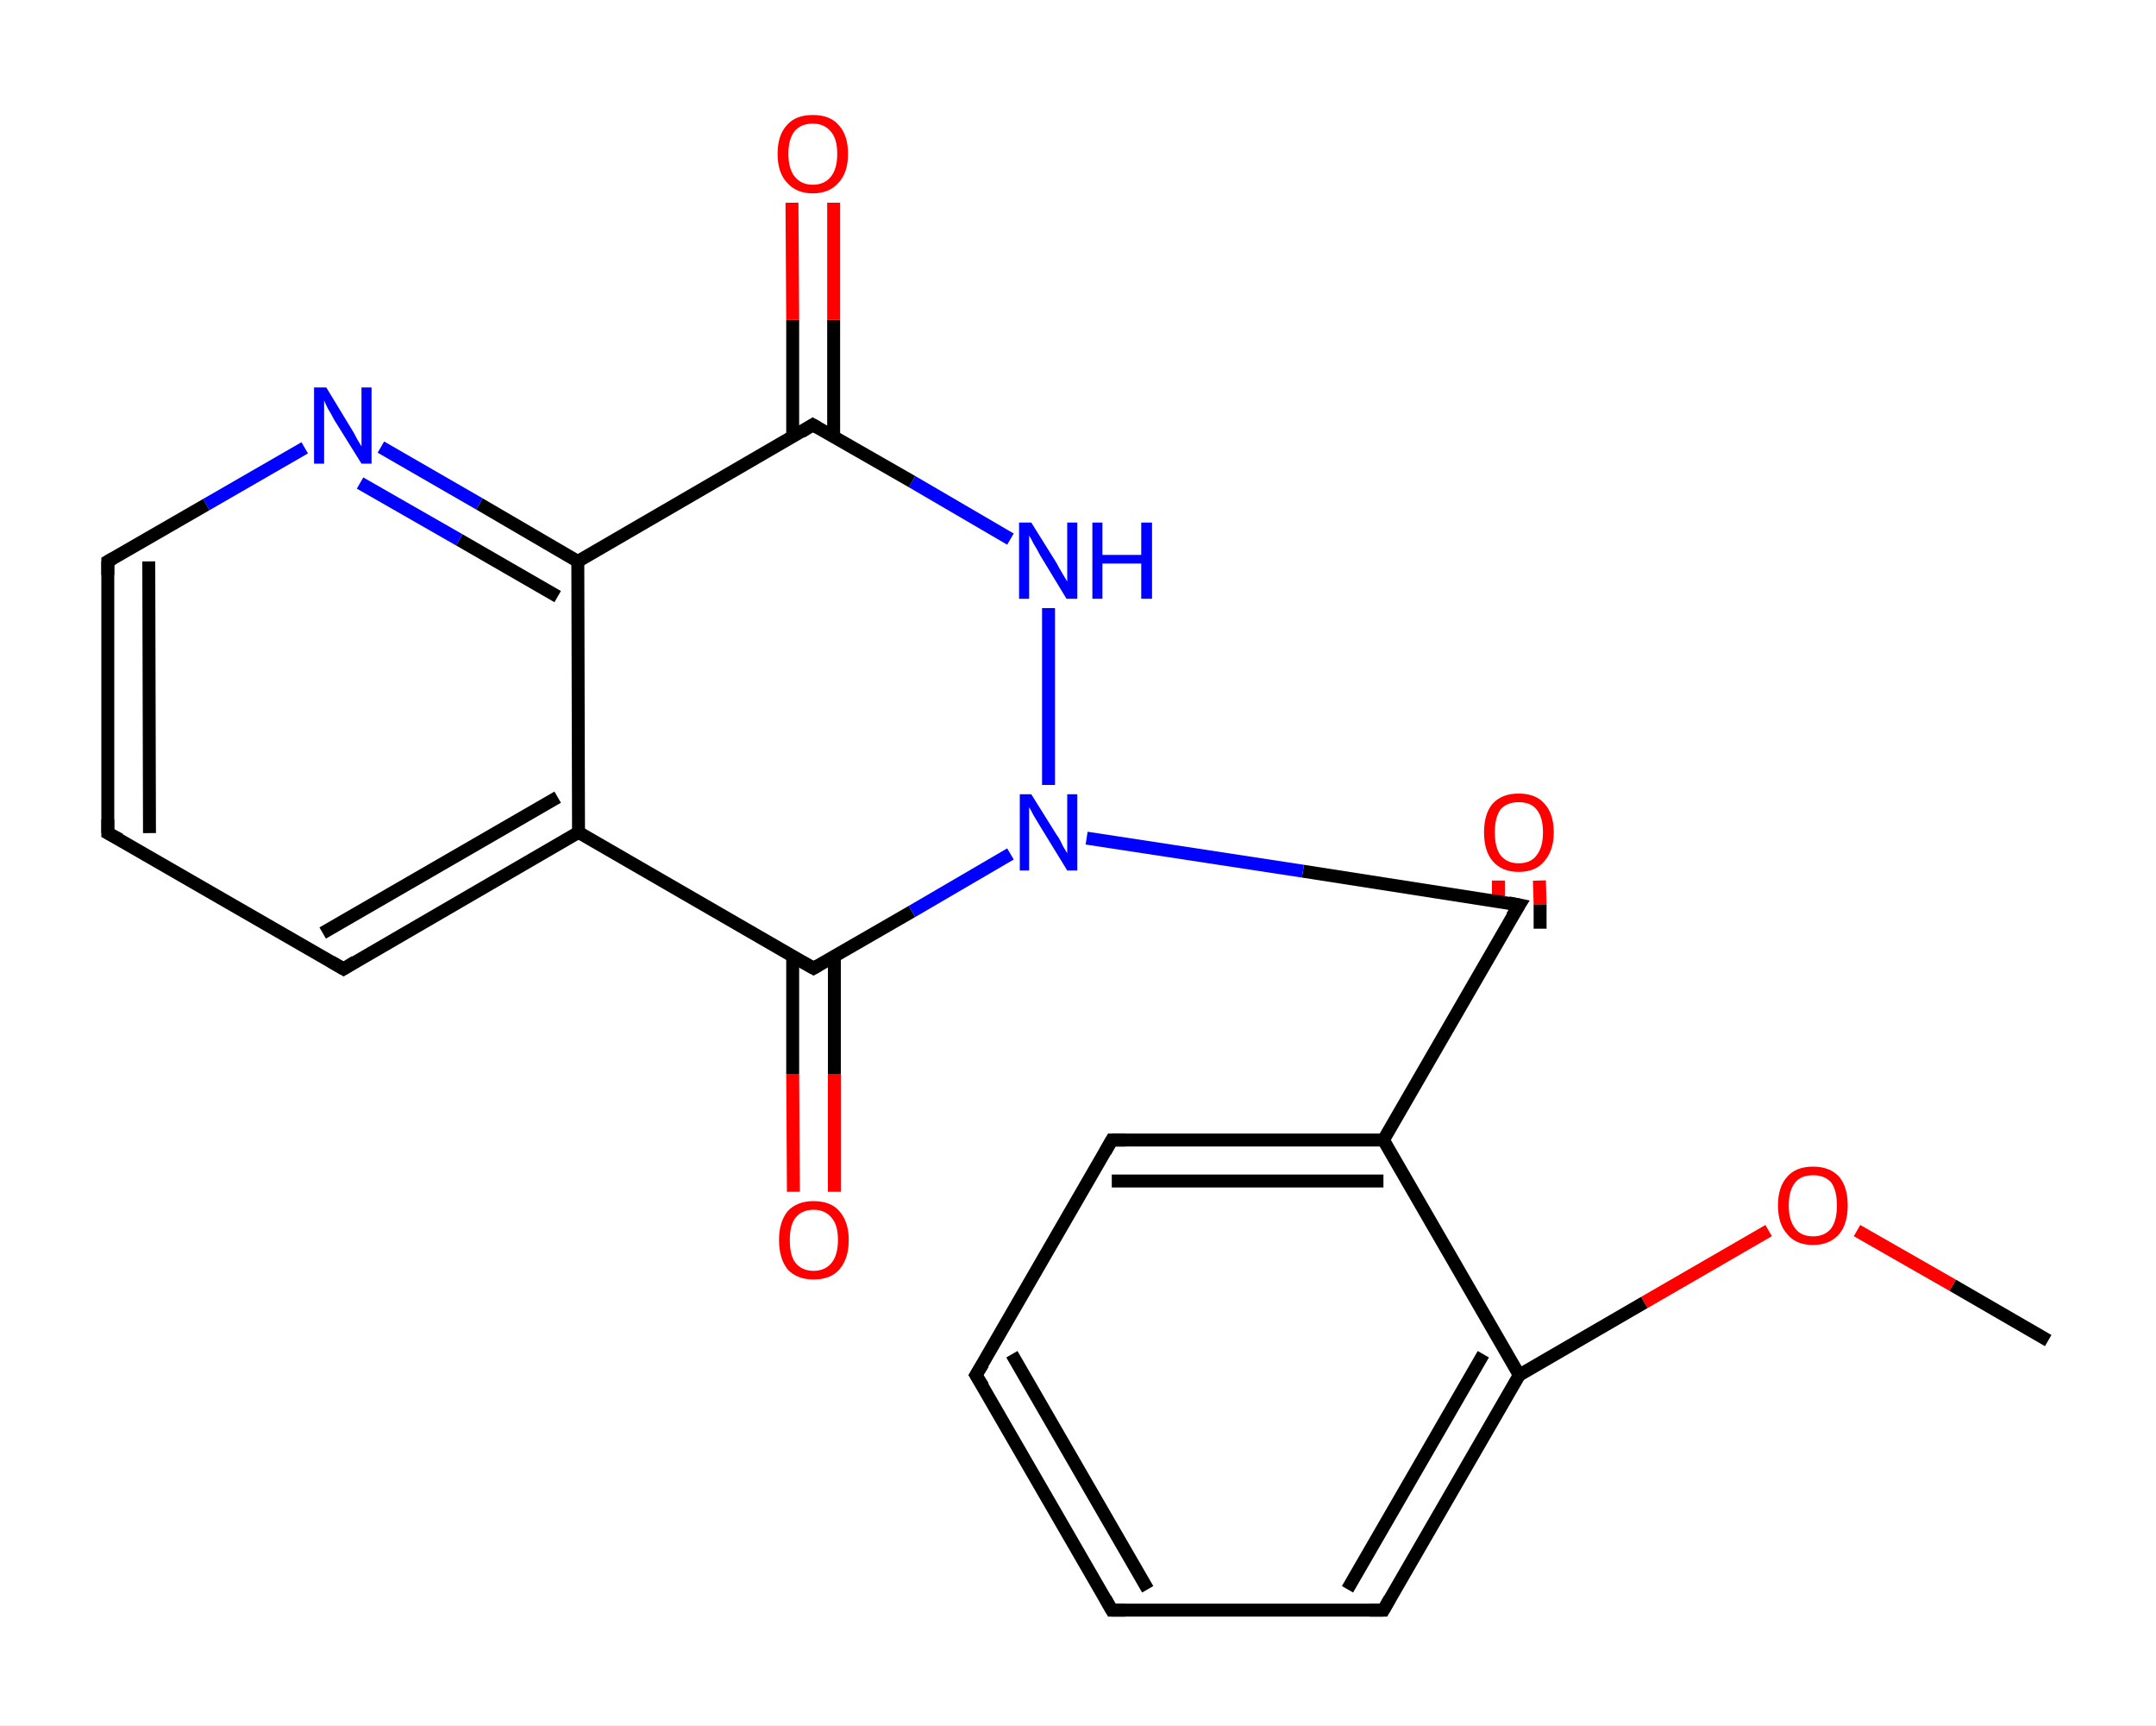
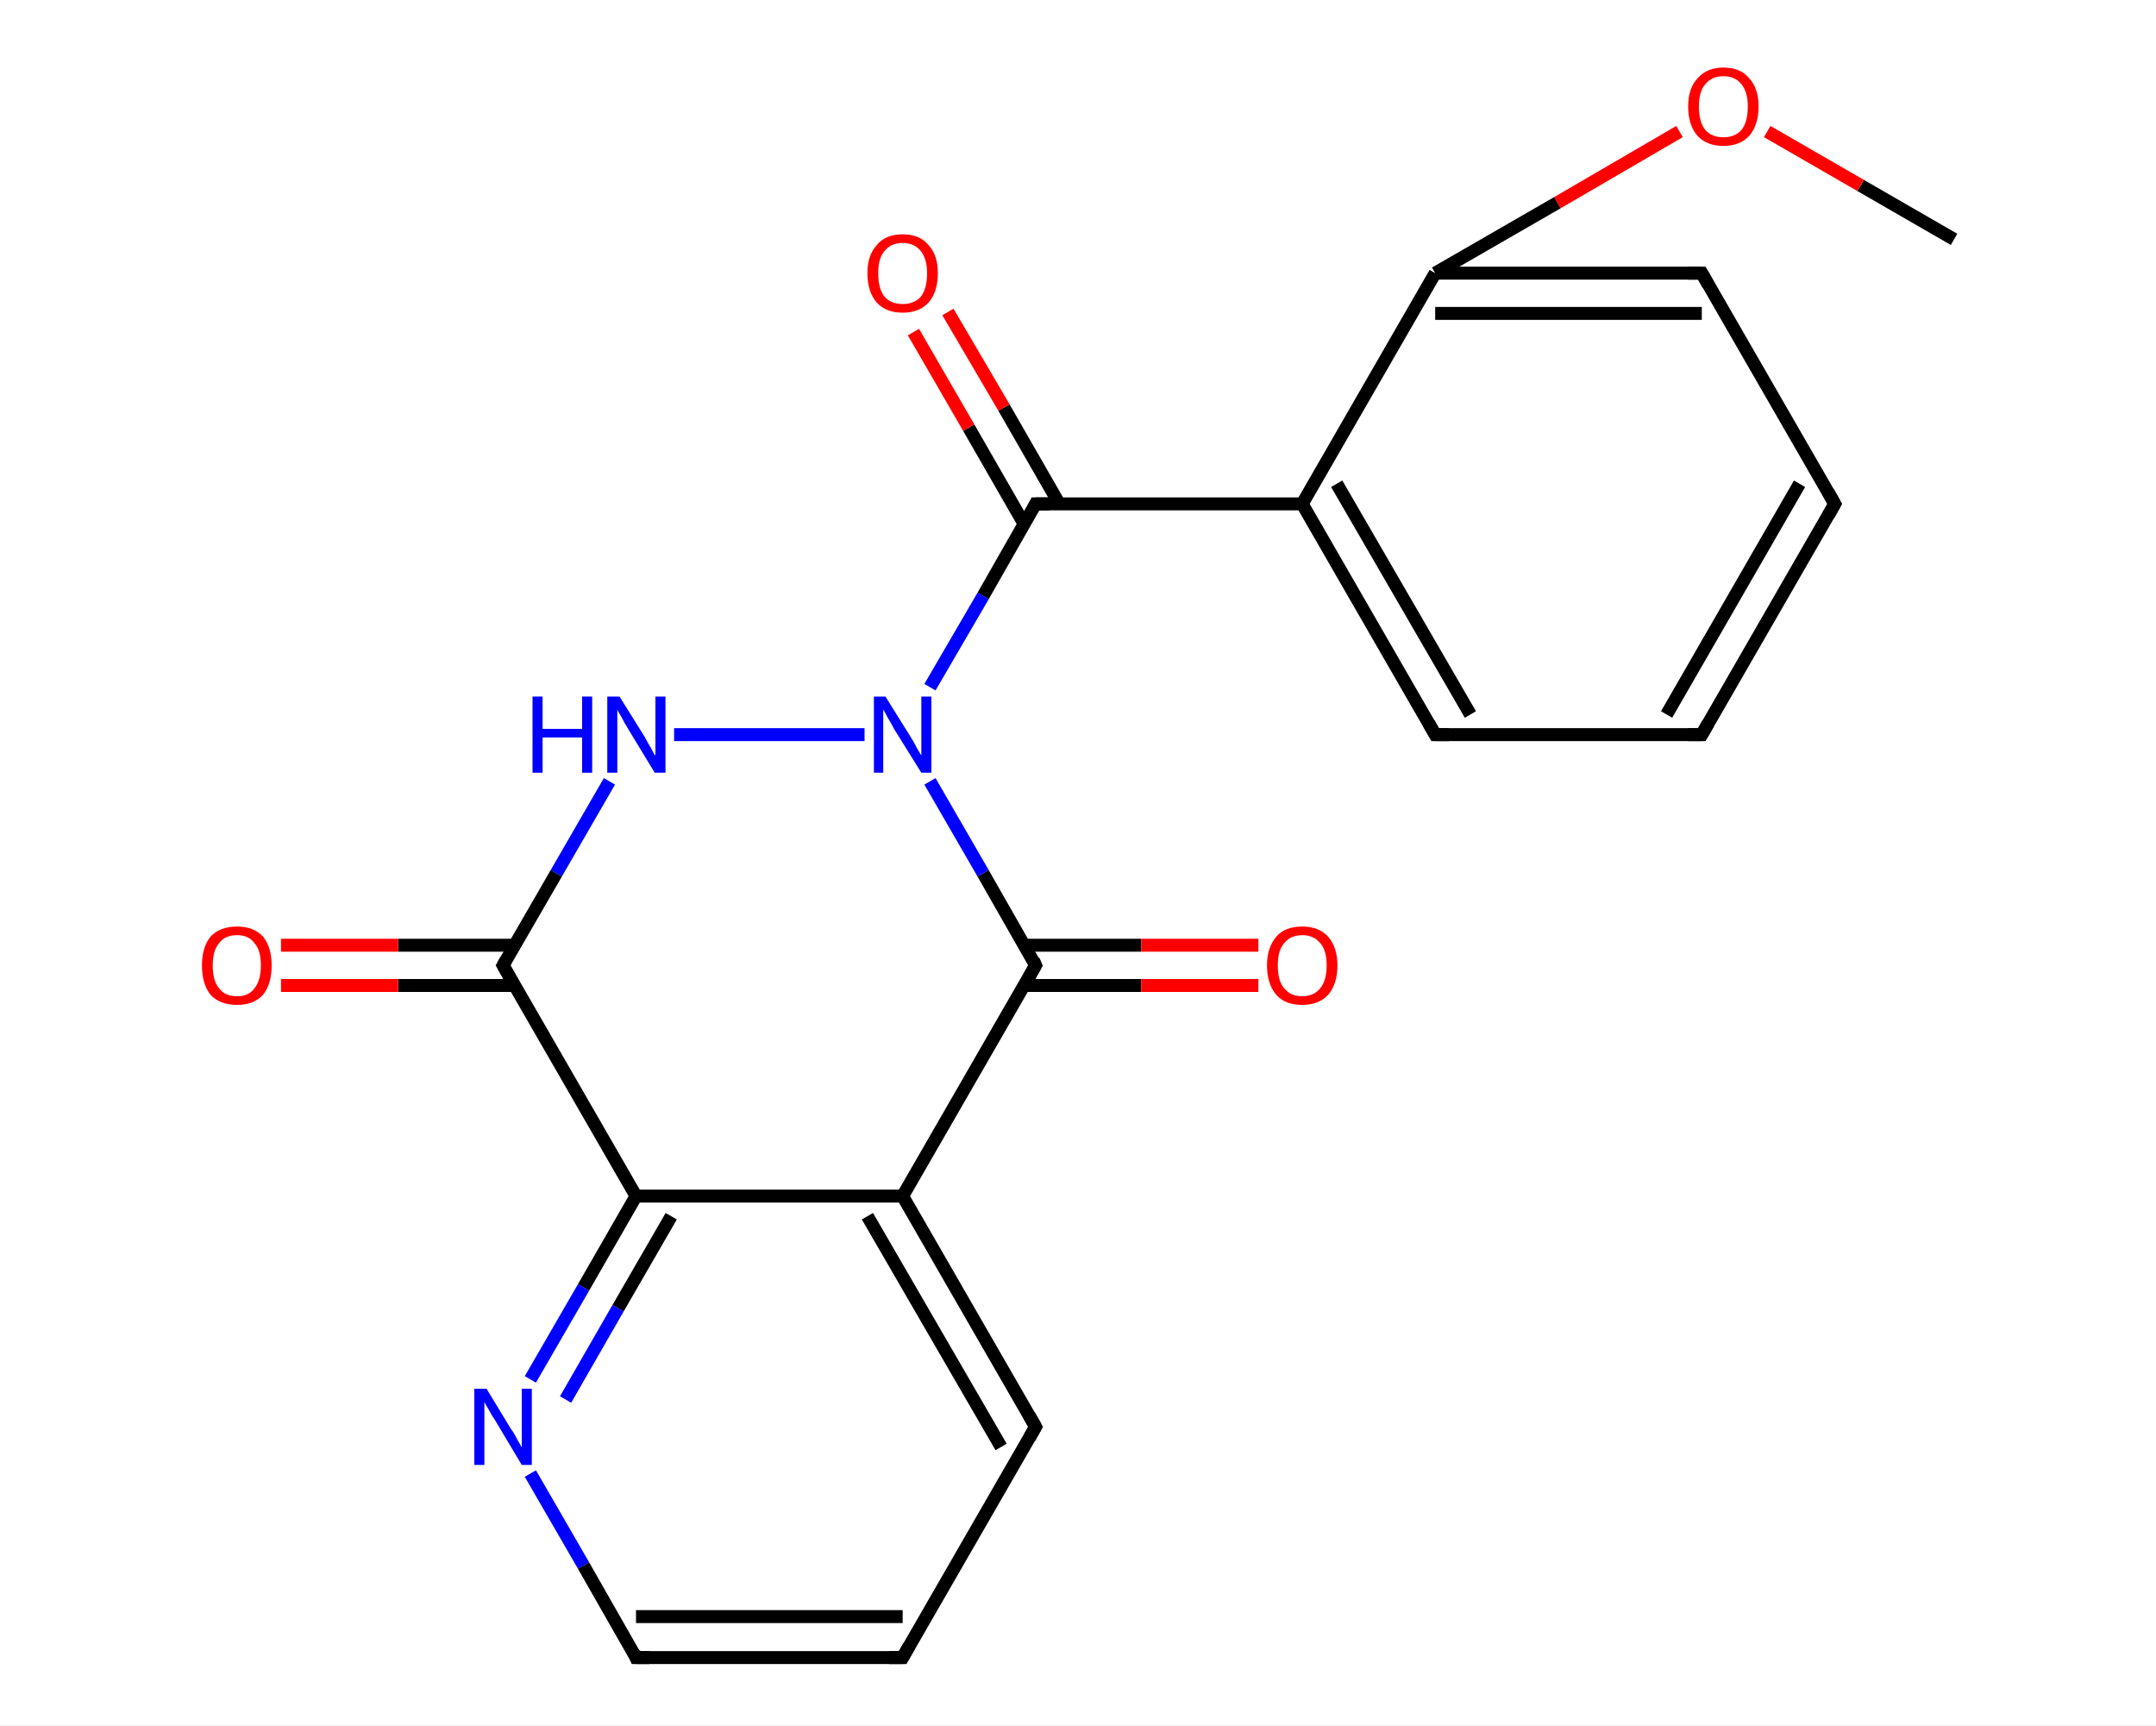
<svg xmlns="http://www.w3.org/2000/svg" version="1.1" baseProfile="full" xml:space="preserve" viewBox="0 0 300 240" width="300" height="240" preserveAspectRatio="xMidYMid meet">
  <rect style="opacity:1.0;fill:#FFFFFF;stroke:none" width="300.0" height="240.0" x="0.0" y="0.0"> </rect>
-   <path class="bond-0 atom-0 atom-1" d="M 285.0,186.5 L 271.7,178.8" style="fill:none;fill-rule:evenodd;stroke:#000000;stroke-width:1.8px;stroke-linecap:butt;stroke-linejoin:miter;stroke-opacity:1" />
-   <path class="bond-0 atom-0 atom-1" d="M 271.7,178.8 L 258.4,171.2" style="fill:none;fill-rule:evenodd;stroke:#FF0000;stroke-width:1.8px;stroke-linecap:butt;stroke-linejoin:miter;stroke-opacity:1" />
-   <path class="bond-1 atom-1 atom-2" d="M 246.1,171.2 L 228.8,181.2" style="fill:none;fill-rule:evenodd;stroke:#FF0000;stroke-width:1.8px;stroke-linecap:butt;stroke-linejoin:miter;stroke-opacity:1" />
-   <path class="bond-1 atom-1 atom-2" d="M 228.8,181.2 L 211.4,191.3" style="fill:none;fill-rule:evenodd;stroke:#000000;stroke-width:1.8px;stroke-linecap:butt;stroke-linejoin:miter;stroke-opacity:1" />
-   <path class="bond-2 atom-2 atom-3" d="M 211.4,191.3 L 192.5,224.0" style="fill:none;fill-rule:evenodd;stroke:#000000;stroke-width:1.8px;stroke-linecap:butt;stroke-linejoin:miter;stroke-opacity:1" />
-   <path class="bond-2 atom-2 atom-3" d="M 206.4,188.4 L 187.5,221.1" style="fill:none;fill-rule:evenodd;stroke:#000000;stroke-width:1.8px;stroke-linecap:butt;stroke-linejoin:miter;stroke-opacity:1" />
-   <path class="bond-3 atom-3 atom-4" d="M 192.5,224.0 L 154.7,224.0" style="fill:none;fill-rule:evenodd;stroke:#000000;stroke-width:1.8px;stroke-linecap:butt;stroke-linejoin:miter;stroke-opacity:1" />
-   <path class="bond-4 atom-4 atom-5" d="M 154.7,224.0 L 135.8,191.3" style="fill:none;fill-rule:evenodd;stroke:#000000;stroke-width:1.8px;stroke-linecap:butt;stroke-linejoin:miter;stroke-opacity:1" />
-   <path class="bond-4 atom-4 atom-5" d="M 159.7,221.1 L 140.8,188.4" style="fill:none;fill-rule:evenodd;stroke:#000000;stroke-width:1.8px;stroke-linecap:butt;stroke-linejoin:miter;stroke-opacity:1" />
-   <path class="bond-5 atom-5 atom-6" d="M 135.8,191.3 L 154.7,158.6" style="fill:none;fill-rule:evenodd;stroke:#000000;stroke-width:1.8px;stroke-linecap:butt;stroke-linejoin:miter;stroke-opacity:1" />
-   <path class="bond-6 atom-6 atom-7" d="M 154.7,158.6 L 192.5,158.6" style="fill:none;fill-rule:evenodd;stroke:#000000;stroke-width:1.8px;stroke-linecap:butt;stroke-linejoin:miter;stroke-opacity:1" />
-   <path class="bond-6 atom-6 atom-7" d="M 154.7,164.3 L 192.5,164.3" style="fill:none;fill-rule:evenodd;stroke:#000000;stroke-width:1.8px;stroke-linecap:butt;stroke-linejoin:miter;stroke-opacity:1" />
-   <path class="bond-7 atom-7 atom-8" d="M 192.5,158.6 L 211.4,125.9" style="fill:none;fill-rule:evenodd;stroke:#000000;stroke-width:1.8px;stroke-linecap:butt;stroke-linejoin:miter;stroke-opacity:1" />
-   <path class="bond-8 atom-8 atom-9" d="M 214.3,129.2 L 214.3,125.8" style="fill:none;fill-rule:evenodd;stroke:#000000;stroke-width:1.8px;stroke-linecap:butt;stroke-linejoin:miter;stroke-opacity:1" />
-   <path class="bond-8 atom-8 atom-9" d="M 214.3,125.8 L 214.2,122.5" style="fill:none;fill-rule:evenodd;stroke:#FF0000;stroke-width:1.8px;stroke-linecap:butt;stroke-linejoin:miter;stroke-opacity:1" />
-   <path class="bond-8 atom-8 atom-9" d="M 208.5,125.4 L 208.5,125.9" style="fill:none;fill-rule:evenodd;stroke:#000000;stroke-width:1.8px;stroke-linecap:butt;stroke-linejoin:miter;stroke-opacity:1" />
-   <path class="bond-8 atom-8 atom-9" d="M 208.5,125.9 L 208.5,122.5" style="fill:none;fill-rule:evenodd;stroke:#FF0000;stroke-width:1.8px;stroke-linecap:butt;stroke-linejoin:miter;stroke-opacity:1" />
-   <path class="bond-9 atom-8 atom-10" d="M 211.4,125.9 L 181.3,121.2" style="fill:none;fill-rule:evenodd;stroke:#000000;stroke-width:1.8px;stroke-linecap:butt;stroke-linejoin:miter;stroke-opacity:1" />
-   <path class="bond-9 atom-8 atom-10" d="M 181.3,121.2 L 151.2,116.6" style="fill:none;fill-rule:evenodd;stroke:#0000FF;stroke-width:1.8px;stroke-linecap:butt;stroke-linejoin:miter;stroke-opacity:1" />
-   <path class="bond-10 atom-10 atom-11" d="M 145.9,109.2 L 145.9,84.6" style="fill:none;fill-rule:evenodd;stroke:#0000FF;stroke-width:1.8px;stroke-linecap:butt;stroke-linejoin:miter;stroke-opacity:1" />
-   <path class="bond-11 atom-11 atom-12" d="M 140.6,75.0 L 126.9,67.0" style="fill:none;fill-rule:evenodd;stroke:#0000FF;stroke-width:1.8px;stroke-linecap:butt;stroke-linejoin:miter;stroke-opacity:1" />
-   <path class="bond-11 atom-11 atom-12" d="M 126.9,67.0 L 113.1,59.1" style="fill:none;fill-rule:evenodd;stroke:#000000;stroke-width:1.8px;stroke-linecap:butt;stroke-linejoin:miter;stroke-opacity:1" />
-   <path class="bond-12 atom-12 atom-13" d="M 116.0,60.8 L 116.0,44.5" style="fill:none;fill-rule:evenodd;stroke:#000000;stroke-width:1.8px;stroke-linecap:butt;stroke-linejoin:miter;stroke-opacity:1" />
-   <path class="bond-12 atom-12 atom-13" d="M 116.0,44.5 L 116.0,28.2" style="fill:none;fill-rule:evenodd;stroke:#FF0000;stroke-width:1.8px;stroke-linecap:butt;stroke-linejoin:miter;stroke-opacity:1" />
-   <path class="bond-12 atom-12 atom-13" d="M 110.3,60.8 L 110.3,44.5" style="fill:none;fill-rule:evenodd;stroke:#000000;stroke-width:1.8px;stroke-linecap:butt;stroke-linejoin:miter;stroke-opacity:1" />
-   <path class="bond-12 atom-12 atom-13" d="M 110.3,44.5 L 110.2,28.2" style="fill:none;fill-rule:evenodd;stroke:#FF0000;stroke-width:1.8px;stroke-linecap:butt;stroke-linejoin:miter;stroke-opacity:1" />
-   <path class="bond-13 atom-12 atom-14" d="M 113.1,59.1 L 80.4,78.1" style="fill:none;fill-rule:evenodd;stroke:#000000;stroke-width:1.8px;stroke-linecap:butt;stroke-linejoin:miter;stroke-opacity:1" />
-   <path class="bond-14 atom-14 atom-15" d="M 80.4,78.1 L 66.7,70.1" style="fill:none;fill-rule:evenodd;stroke:#000000;stroke-width:1.8px;stroke-linecap:butt;stroke-linejoin:miter;stroke-opacity:1" />
-   <path class="bond-14 atom-14 atom-15" d="M 66.7,70.1 L 53.0,62.2" style="fill:none;fill-rule:evenodd;stroke:#0000FF;stroke-width:1.8px;stroke-linecap:butt;stroke-linejoin:miter;stroke-opacity:1" />
-   <path class="bond-14 atom-14 atom-15" d="M 77.6,83.0 L 63.9,75.1" style="fill:none;fill-rule:evenodd;stroke:#000000;stroke-width:1.8px;stroke-linecap:butt;stroke-linejoin:miter;stroke-opacity:1" />
-   <path class="bond-14 atom-14 atom-15" d="M 63.9,75.1 L 50.1,67.2" style="fill:none;fill-rule:evenodd;stroke:#0000FF;stroke-width:1.8px;stroke-linecap:butt;stroke-linejoin:miter;stroke-opacity:1" />
-   <path class="bond-15 atom-15 atom-16" d="M 42.4,62.3 L 28.7,70.2" style="fill:none;fill-rule:evenodd;stroke:#0000FF;stroke-width:1.8px;stroke-linecap:butt;stroke-linejoin:miter;stroke-opacity:1" />
-   <path class="bond-15 atom-15 atom-16" d="M 28.7,70.2 L 15.0,78.1" style="fill:none;fill-rule:evenodd;stroke:#000000;stroke-width:1.8px;stroke-linecap:butt;stroke-linejoin:miter;stroke-opacity:1" />
-   <path class="bond-16 atom-16 atom-17" d="M 15.0,78.1 L 15.0,115.9" style="fill:none;fill-rule:evenodd;stroke:#000000;stroke-width:1.8px;stroke-linecap:butt;stroke-linejoin:miter;stroke-opacity:1" />
-   <path class="bond-16 atom-16 atom-17" d="M 20.7,78.1 L 20.8,115.9" style="fill:none;fill-rule:evenodd;stroke:#000000;stroke-width:1.8px;stroke-linecap:butt;stroke-linejoin:miter;stroke-opacity:1" />
-   <path class="bond-17 atom-17 atom-18" d="M 15.0,115.9 L 47.8,134.8" style="fill:none;fill-rule:evenodd;stroke:#000000;stroke-width:1.8px;stroke-linecap:butt;stroke-linejoin:miter;stroke-opacity:1" />
-   <path class="bond-18 atom-18 atom-19" d="M 47.8,134.8 L 80.5,115.8" style="fill:none;fill-rule:evenodd;stroke:#000000;stroke-width:1.8px;stroke-linecap:butt;stroke-linejoin:miter;stroke-opacity:1" />
-   <path class="bond-18 atom-18 atom-19" d="M 44.9,129.8 L 77.6,110.9" style="fill:none;fill-rule:evenodd;stroke:#000000;stroke-width:1.8px;stroke-linecap:butt;stroke-linejoin:miter;stroke-opacity:1" />
-   <path class="bond-19 atom-19 atom-20" d="M 80.5,115.8 L 113.2,134.7" style="fill:none;fill-rule:evenodd;stroke:#000000;stroke-width:1.8px;stroke-linecap:butt;stroke-linejoin:miter;stroke-opacity:1" />
-   <path class="bond-20 atom-20 atom-21" d="M 110.3,133.0 L 110.3,149.4" style="fill:none;fill-rule:evenodd;stroke:#000000;stroke-width:1.8px;stroke-linecap:butt;stroke-linejoin:miter;stroke-opacity:1" />
-   <path class="bond-20 atom-20 atom-21" d="M 110.3,149.4 L 110.4,165.8" style="fill:none;fill-rule:evenodd;stroke:#FF0000;stroke-width:1.8px;stroke-linecap:butt;stroke-linejoin:miter;stroke-opacity:1" />
-   <path class="bond-20 atom-20 atom-21" d="M 116.1,133.0 L 116.1,149.4" style="fill:none;fill-rule:evenodd;stroke:#000000;stroke-width:1.8px;stroke-linecap:butt;stroke-linejoin:miter;stroke-opacity:1" />
-   <path class="bond-20 atom-20 atom-21" d="M 116.1,149.4 L 116.1,165.8" style="fill:none;fill-rule:evenodd;stroke:#FF0000;stroke-width:1.8px;stroke-linecap:butt;stroke-linejoin:miter;stroke-opacity:1" />
-   <path class="bond-21 atom-7 atom-2" d="M 192.5,158.6 L 211.4,191.3" style="fill:none;fill-rule:evenodd;stroke:#000000;stroke-width:1.8px;stroke-linecap:butt;stroke-linejoin:miter;stroke-opacity:1" />
-   <path class="bond-22 atom-20 atom-10" d="M 113.2,134.7 L 126.9,126.8" style="fill:none;fill-rule:evenodd;stroke:#000000;stroke-width:1.8px;stroke-linecap:butt;stroke-linejoin:miter;stroke-opacity:1" />
-   <path class="bond-22 atom-20 atom-10" d="M 126.9,126.8 L 140.6,118.8" style="fill:none;fill-rule:evenodd;stroke:#0000FF;stroke-width:1.8px;stroke-linecap:butt;stroke-linejoin:miter;stroke-opacity:1" />
-   <path class="bond-23 atom-19 atom-14" d="M 80.5,115.8 L 80.4,78.1" style="fill:none;fill-rule:evenodd;stroke:#000000;stroke-width:1.8px;stroke-linecap:butt;stroke-linejoin:miter;stroke-opacity:1" />
-   <path d="M 193.4,222.4 L 192.5,224.0 L 190.6,224.0" style="fill:none;stroke:#000000;stroke-width:1.8px;stroke-linecap:butt;stroke-linejoin:miter;stroke-miterlimit:10;stroke-opacity:1;" />
-   <path d="M 156.6,224.0 L 154.7,224.0 L 153.8,222.4" style="fill:none;stroke:#000000;stroke-width:1.8px;stroke-linecap:butt;stroke-linejoin:miter;stroke-miterlimit:10;stroke-opacity:1;" />
-   <path d="M 136.8,192.9 L 135.8,191.3 L 136.8,189.7" style="fill:none;stroke:#000000;stroke-width:1.8px;stroke-linecap:butt;stroke-linejoin:miter;stroke-miterlimit:10;stroke-opacity:1;" />
-   <path d="M 153.8,160.2 L 154.7,158.6 L 156.6,158.6" style="fill:none;stroke:#000000;stroke-width:1.8px;stroke-linecap:butt;stroke-linejoin:miter;stroke-miterlimit:10;stroke-opacity:1;" />
-   <path d="M 210.4,127.5 L 211.4,125.9 L 209.9,125.6" style="fill:none;stroke:#000000;stroke-width:1.8px;stroke-linecap:butt;stroke-linejoin:miter;stroke-miterlimit:10;stroke-opacity:1;" />
-   <path d="M 113.8,59.5 L 113.1,59.1 L 111.5,60.1" style="fill:none;stroke:#000000;stroke-width:1.8px;stroke-linecap:butt;stroke-linejoin:miter;stroke-miterlimit:10;stroke-opacity:1;" />
-   <path d="M 15.7,77.7 L 15.0,78.1 L 15.0,80.0" style="fill:none;stroke:#000000;stroke-width:1.8px;stroke-linecap:butt;stroke-linejoin:miter;stroke-miterlimit:10;stroke-opacity:1;" />
-   <path d="M 15.0,114.0 L 15.0,115.9 L 16.7,116.8" style="fill:none;stroke:#000000;stroke-width:1.8px;stroke-linecap:butt;stroke-linejoin:miter;stroke-miterlimit:10;stroke-opacity:1;" />
-   <path d="M 46.1,133.8 L 47.8,134.8 L 49.4,133.8" style="fill:none;stroke:#000000;stroke-width:1.8px;stroke-linecap:butt;stroke-linejoin:miter;stroke-miterlimit:10;stroke-opacity:1;" />
-   <path d="M 111.6,133.8 L 113.2,134.7 L 113.9,134.3" style="fill:none;stroke:#000000;stroke-width:1.8px;stroke-linecap:butt;stroke-linejoin:miter;stroke-miterlimit:10;stroke-opacity:1;" />
-   <path class="atom-1" d="M 247.4 167.7 Q 247.4 165.1, 248.7 163.7 Q 249.9 162.3, 252.3 162.3 Q 254.6 162.3, 255.9 163.7 Q 257.1 165.1, 257.1 167.7 Q 257.1 170.3, 255.9 171.7 Q 254.6 173.2, 252.3 173.2 Q 249.9 173.2, 248.7 171.7 Q 247.4 170.3, 247.4 167.7 M 252.3 172.0 Q 253.9 172.0, 254.8 170.9 Q 255.6 169.8, 255.6 167.7 Q 255.6 165.6, 254.8 164.5 Q 253.9 163.5, 252.3 163.5 Q 250.6 163.5, 249.8 164.5 Q 248.9 165.6, 248.9 167.7 Q 248.9 169.8, 249.8 170.9 Q 250.6 172.0, 252.3 172.0 " fill="#FF0000" />
-   <path class="atom-9" d="M 206.5 115.8 Q 206.5 113.2, 207.7 111.8 Q 209.0 110.4, 211.3 110.4 Q 213.7 110.4, 214.9 111.8 Q 216.2 113.2, 216.2 115.8 Q 216.2 118.3, 214.9 119.8 Q 213.7 121.3, 211.3 121.3 Q 209.0 121.3, 207.7 119.8 Q 206.5 118.4, 206.5 115.8 M 211.3 120.1 Q 213.0 120.1, 213.8 119.0 Q 214.7 117.9, 214.7 115.8 Q 214.7 113.7, 213.8 112.6 Q 213.0 111.6, 211.3 111.6 Q 209.7 111.6, 208.8 112.6 Q 208.0 113.7, 208.0 115.8 Q 208.0 117.9, 208.8 119.0 Q 209.7 120.1, 211.3 120.1 " fill="#FF0000" />
-   <path class="atom-10" d="M 143.5 110.5 L 147.0 116.1 Q 147.4 116.6, 147.9 117.7 Q 148.5 118.7, 148.5 118.7 L 148.5 110.5 L 149.9 110.5 L 149.9 121.1 L 148.5 121.1 L 144.7 114.9 Q 144.3 114.2, 143.8 113.4 Q 143.4 112.6, 143.2 112.3 L 143.2 121.1 L 141.9 121.1 L 141.9 110.5 L 143.5 110.5 " fill="#0000FF" />
-   <path class="atom-11" d="M 143.5 72.7 L 147.0 78.3 Q 147.3 78.9, 147.9 79.9 Q 148.5 80.9, 148.5 80.9 L 148.5 72.7 L 149.9 72.7 L 149.9 83.3 L 148.4 83.3 L 144.7 77.2 Q 144.3 76.4, 143.8 75.6 Q 143.4 74.8, 143.2 74.5 L 143.2 83.3 L 141.8 83.3 L 141.8 72.7 L 143.5 72.7 " fill="#0000FF" />
-   <path class="atom-11" d="M 152.0 72.7 L 153.4 72.7 L 153.4 77.2 L 158.8 77.2 L 158.8 72.7 L 160.3 72.7 L 160.3 83.3 L 158.8 83.3 L 158.8 78.4 L 153.4 78.4 L 153.4 83.3 L 152.0 83.3 L 152.0 72.7 " fill="#0000FF" />
-   <path class="atom-13" d="M 108.2 21.4 Q 108.2 18.8, 109.5 17.4 Q 110.7 16.0, 113.1 16.0 Q 115.5 16.0, 116.7 17.4 Q 118.0 18.8, 118.0 21.4 Q 118.0 24.0, 116.7 25.4 Q 115.4 26.9, 113.1 26.9 Q 110.8 26.9, 109.5 25.4 Q 108.2 24.0, 108.2 21.4 M 113.1 25.7 Q 114.7 25.7, 115.6 24.6 Q 116.5 23.5, 116.5 21.4 Q 116.5 19.3, 115.6 18.3 Q 114.7 17.2, 113.1 17.2 Q 111.5 17.2, 110.6 18.2 Q 109.7 19.3, 109.7 21.4 Q 109.7 23.5, 110.6 24.6 Q 111.5 25.7, 113.1 25.7 " fill="#FF0000" />
-   <path class="atom-15" d="M 45.4 53.9 L 48.8 59.5 Q 49.2 60.1, 49.7 61.1 Q 50.3 62.1, 50.3 62.1 L 50.3 53.9 L 51.7 53.9 L 51.7 64.5 L 50.3 64.5 L 46.5 58.4 Q 46.1 57.6, 45.6 56.8 Q 45.2 56.0, 45.1 55.7 L 45.1 64.5 L 43.7 64.5 L 43.7 53.9 L 45.4 53.9 " fill="#0000FF" />
-   <path class="atom-21" d="M 108.4 172.5 Q 108.4 170.0, 109.6 168.5 Q 110.9 167.1, 113.2 167.1 Q 115.6 167.1, 116.8 168.5 Q 118.1 170.0, 118.1 172.5 Q 118.1 175.1, 116.8 176.6 Q 115.6 178.0, 113.2 178.0 Q 110.9 178.0, 109.6 176.6 Q 108.4 175.1, 108.4 172.5 M 113.2 176.8 Q 114.8 176.8, 115.7 175.7 Q 116.6 174.6, 116.6 172.5 Q 116.6 170.4, 115.7 169.4 Q 114.8 168.3, 113.2 168.3 Q 111.6 168.3, 110.7 169.4 Q 109.9 170.4, 109.9 172.5 Q 109.9 174.7, 110.7 175.7 Q 111.6 176.8, 113.2 176.8 " fill="#FF0000" />
+   <path class="bond-0 atom-0 atom-1" d="M 271.9,33.3 L 258.9,25.8" style="fill:none;fill-rule:evenodd;stroke:#000000;stroke-width:1.8px;stroke-linecap:butt;stroke-linejoin:miter;stroke-opacity:1" />
+   <path class="bond-0 atom-0 atom-1" d="M 258.9,25.8 L 245.9,18.3" style="fill:none;fill-rule:evenodd;stroke:#FF0000;stroke-width:1.8px;stroke-linecap:butt;stroke-linejoin:miter;stroke-opacity:1" />
+   <path class="bond-1 atom-1 atom-2" d="M 233.7,18.3 L 216.7,28.2" style="fill:none;fill-rule:evenodd;stroke:#FF0000;stroke-width:1.8px;stroke-linecap:butt;stroke-linejoin:miter;stroke-opacity:1" />
+   <path class="bond-1 atom-1 atom-2" d="M 216.7,28.2 L 199.7,38.0" style="fill:none;fill-rule:evenodd;stroke:#000000;stroke-width:1.8px;stroke-linecap:butt;stroke-linejoin:miter;stroke-opacity:1" />
+   <path class="bond-2 atom-2 atom-3" d="M 199.7,38.0 L 236.8,38.0" style="fill:none;fill-rule:evenodd;stroke:#000000;stroke-width:1.8px;stroke-linecap:butt;stroke-linejoin:miter;stroke-opacity:1" />
+   <path class="bond-2 atom-2 atom-3" d="M 199.7,43.6 L 236.8,43.6" style="fill:none;fill-rule:evenodd;stroke:#000000;stroke-width:1.8px;stroke-linecap:butt;stroke-linejoin:miter;stroke-opacity:1" />
+   <path class="bond-3 atom-3 atom-4" d="M 236.8,38.0 L 255.3,70.1" style="fill:none;fill-rule:evenodd;stroke:#000000;stroke-width:1.8px;stroke-linecap:butt;stroke-linejoin:miter;stroke-opacity:1" />
+   <path class="bond-4 atom-4 atom-5" d="M 255.3,70.1 L 236.8,102.2" style="fill:none;fill-rule:evenodd;stroke:#000000;stroke-width:1.8px;stroke-linecap:butt;stroke-linejoin:miter;stroke-opacity:1" />
+   <path class="bond-4 atom-4 atom-5" d="M 250.4,67.3 L 231.9,99.4" style="fill:none;fill-rule:evenodd;stroke:#000000;stroke-width:1.8px;stroke-linecap:butt;stroke-linejoin:miter;stroke-opacity:1" />
+   <path class="bond-5 atom-5 atom-6" d="M 236.8,102.2 L 199.7,102.2" style="fill:none;fill-rule:evenodd;stroke:#000000;stroke-width:1.8px;stroke-linecap:butt;stroke-linejoin:miter;stroke-opacity:1" />
+   <path class="bond-6 atom-6 atom-7" d="M 199.7,102.2 L 181.2,70.1" style="fill:none;fill-rule:evenodd;stroke:#000000;stroke-width:1.8px;stroke-linecap:butt;stroke-linejoin:miter;stroke-opacity:1" />
+   <path class="bond-6 atom-6 atom-7" d="M 204.6,99.4 L 186.0,67.3" style="fill:none;fill-rule:evenodd;stroke:#000000;stroke-width:1.8px;stroke-linecap:butt;stroke-linejoin:miter;stroke-opacity:1" />
+   <path class="bond-7 atom-7 atom-8" d="M 181.2,70.1 L 144.1,70.1" style="fill:none;fill-rule:evenodd;stroke:#000000;stroke-width:1.8px;stroke-linecap:butt;stroke-linejoin:miter;stroke-opacity:1" />
+   <path class="bond-8 atom-8 atom-9" d="M 147.4,70.1 L 139.7,56.7" style="fill:none;fill-rule:evenodd;stroke:#000000;stroke-width:1.8px;stroke-linecap:butt;stroke-linejoin:miter;stroke-opacity:1" />
+   <path class="bond-8 atom-8 atom-9" d="M 139.7,56.7 L 131.9,43.4" style="fill:none;fill-rule:evenodd;stroke:#FF0000;stroke-width:1.8px;stroke-linecap:butt;stroke-linejoin:miter;stroke-opacity:1" />
+   <path class="bond-8 atom-8 atom-9" d="M 142.5,72.9 L 134.8,59.5" style="fill:none;fill-rule:evenodd;stroke:#000000;stroke-width:1.8px;stroke-linecap:butt;stroke-linejoin:miter;stroke-opacity:1" />
+   <path class="bond-8 atom-8 atom-9" d="M 134.8,59.5 L 127.1,46.2" style="fill:none;fill-rule:evenodd;stroke:#FF0000;stroke-width:1.8px;stroke-linecap:butt;stroke-linejoin:miter;stroke-opacity:1" />
+   <path class="bond-9 atom-8 atom-10" d="M 144.1,70.1 L 136.8,82.9" style="fill:none;fill-rule:evenodd;stroke:#000000;stroke-width:1.8px;stroke-linecap:butt;stroke-linejoin:miter;stroke-opacity:1" />
+   <path class="bond-9 atom-8 atom-10" d="M 136.8,82.9 L 129.4,95.6" style="fill:none;fill-rule:evenodd;stroke:#0000FF;stroke-width:1.8px;stroke-linecap:butt;stroke-linejoin:miter;stroke-opacity:1" />
+   <path class="bond-10 atom-10 atom-11" d="M 120.3,102.2 L 93.8,102.2" style="fill:none;fill-rule:evenodd;stroke:#0000FF;stroke-width:1.8px;stroke-linecap:butt;stroke-linejoin:miter;stroke-opacity:1" />
+   <path class="bond-11 atom-11 atom-12" d="M 84.8,108.7 L 77.4,121.5" style="fill:none;fill-rule:evenodd;stroke:#0000FF;stroke-width:1.8px;stroke-linecap:butt;stroke-linejoin:miter;stroke-opacity:1" />
+   <path class="bond-11 atom-11 atom-12" d="M 77.4,121.5 L 70.0,134.3" style="fill:none;fill-rule:evenodd;stroke:#000000;stroke-width:1.8px;stroke-linecap:butt;stroke-linejoin:miter;stroke-opacity:1" />
+   <path class="bond-12 atom-12 atom-13" d="M 71.6,131.5 L 55.4,131.5" style="fill:none;fill-rule:evenodd;stroke:#000000;stroke-width:1.8px;stroke-linecap:butt;stroke-linejoin:miter;stroke-opacity:1" />
+   <path class="bond-12 atom-12 atom-13" d="M 55.4,131.5 L 39.1,131.5" style="fill:none;fill-rule:evenodd;stroke:#FF0000;stroke-width:1.8px;stroke-linecap:butt;stroke-linejoin:miter;stroke-opacity:1" />
+   <path class="bond-12 atom-12 atom-13" d="M 71.6,137.1 L 55.4,137.1" style="fill:none;fill-rule:evenodd;stroke:#000000;stroke-width:1.8px;stroke-linecap:butt;stroke-linejoin:miter;stroke-opacity:1" />
+   <path class="bond-12 atom-12 atom-13" d="M 55.4,137.1 L 39.1,137.1" style="fill:none;fill-rule:evenodd;stroke:#FF0000;stroke-width:1.8px;stroke-linecap:butt;stroke-linejoin:miter;stroke-opacity:1" />
+   <path class="bond-13 atom-12 atom-14" d="M 70.0,134.3 L 88.5,166.4" style="fill:none;fill-rule:evenodd;stroke:#000000;stroke-width:1.8px;stroke-linecap:butt;stroke-linejoin:miter;stroke-opacity:1" />
+   <path class="bond-14 atom-14 atom-15" d="M 88.5,166.4 L 81.2,179.1" style="fill:none;fill-rule:evenodd;stroke:#000000;stroke-width:1.8px;stroke-linecap:butt;stroke-linejoin:miter;stroke-opacity:1" />
+   <path class="bond-14 atom-14 atom-15" d="M 81.2,179.1 L 73.8,191.9" style="fill:none;fill-rule:evenodd;stroke:#0000FF;stroke-width:1.8px;stroke-linecap:butt;stroke-linejoin:miter;stroke-opacity:1" />
+   <path class="bond-14 atom-14 atom-15" d="M 93.4,169.2 L 86.0,182.0" style="fill:none;fill-rule:evenodd;stroke:#000000;stroke-width:1.8px;stroke-linecap:butt;stroke-linejoin:miter;stroke-opacity:1" />
+   <path class="bond-14 atom-14 atom-15" d="M 86.0,182.0 L 78.7,194.7" style="fill:none;fill-rule:evenodd;stroke:#0000FF;stroke-width:1.8px;stroke-linecap:butt;stroke-linejoin:miter;stroke-opacity:1" />
+   <path class="bond-15 atom-15 atom-16" d="M 73.8,205.0 L 81.2,217.8" style="fill:none;fill-rule:evenodd;stroke:#0000FF;stroke-width:1.8px;stroke-linecap:butt;stroke-linejoin:miter;stroke-opacity:1" />
+   <path class="bond-15 atom-15 atom-16" d="M 81.2,217.8 L 88.5,230.6" style="fill:none;fill-rule:evenodd;stroke:#000000;stroke-width:1.8px;stroke-linecap:butt;stroke-linejoin:miter;stroke-opacity:1" />
+   <path class="bond-16 atom-16 atom-17" d="M 88.5,230.6 L 125.6,230.6" style="fill:none;fill-rule:evenodd;stroke:#000000;stroke-width:1.8px;stroke-linecap:butt;stroke-linejoin:miter;stroke-opacity:1" />
+   <path class="bond-16 atom-16 atom-17" d="M 88.5,224.9 L 125.6,224.9" style="fill:none;fill-rule:evenodd;stroke:#000000;stroke-width:1.8px;stroke-linecap:butt;stroke-linejoin:miter;stroke-opacity:1" />
+   <path class="bond-17 atom-17 atom-18" d="M 125.6,230.6 L 144.1,198.5" style="fill:none;fill-rule:evenodd;stroke:#000000;stroke-width:1.8px;stroke-linecap:butt;stroke-linejoin:miter;stroke-opacity:1" />
+   <path class="bond-18 atom-18 atom-19" d="M 144.1,198.5 L 125.6,166.4" style="fill:none;fill-rule:evenodd;stroke:#000000;stroke-width:1.8px;stroke-linecap:butt;stroke-linejoin:miter;stroke-opacity:1" />
+   <path class="bond-18 atom-18 atom-19" d="M 139.3,201.3 L 120.7,169.2" style="fill:none;fill-rule:evenodd;stroke:#000000;stroke-width:1.8px;stroke-linecap:butt;stroke-linejoin:miter;stroke-opacity:1" />
+   <path class="bond-19 atom-19 atom-20" d="M 125.6,166.4 L 144.1,134.3" style="fill:none;fill-rule:evenodd;stroke:#000000;stroke-width:1.8px;stroke-linecap:butt;stroke-linejoin:miter;stroke-opacity:1" />
+   <path class="bond-20 atom-20 atom-21" d="M 142.5,137.1 L 158.8,137.1" style="fill:none;fill-rule:evenodd;stroke:#000000;stroke-width:1.8px;stroke-linecap:butt;stroke-linejoin:miter;stroke-opacity:1" />
+   <path class="bond-20 atom-20 atom-21" d="M 158.8,137.1 L 175.1,137.1" style="fill:none;fill-rule:evenodd;stroke:#FF0000;stroke-width:1.8px;stroke-linecap:butt;stroke-linejoin:miter;stroke-opacity:1" />
+   <path class="bond-20 atom-20 atom-21" d="M 142.5,131.5 L 158.8,131.5" style="fill:none;fill-rule:evenodd;stroke:#000000;stroke-width:1.8px;stroke-linecap:butt;stroke-linejoin:miter;stroke-opacity:1" />
+   <path class="bond-20 atom-20 atom-21" d="M 158.8,131.5 L 175.1,131.5" style="fill:none;fill-rule:evenodd;stroke:#FF0000;stroke-width:1.8px;stroke-linecap:butt;stroke-linejoin:miter;stroke-opacity:1" />
+   <path class="bond-21 atom-7 atom-2" d="M 181.2,70.1 L 199.7,38.0" style="fill:none;fill-rule:evenodd;stroke:#000000;stroke-width:1.8px;stroke-linecap:butt;stroke-linejoin:miter;stroke-opacity:1" />
+   <path class="bond-22 atom-20 atom-10" d="M 144.1,134.3 L 136.8,121.5" style="fill:none;fill-rule:evenodd;stroke:#000000;stroke-width:1.8px;stroke-linecap:butt;stroke-linejoin:miter;stroke-opacity:1" />
+   <path class="bond-22 atom-20 atom-10" d="M 136.8,121.5 L 129.4,108.7" style="fill:none;fill-rule:evenodd;stroke:#0000FF;stroke-width:1.8px;stroke-linecap:butt;stroke-linejoin:miter;stroke-opacity:1" />
+   <path class="bond-23 atom-19 atom-14" d="M 125.6,166.4 L 88.5,166.4" style="fill:none;fill-rule:evenodd;stroke:#000000;stroke-width:1.8px;stroke-linecap:butt;stroke-linejoin:miter;stroke-opacity:1" />
+   <path d="M 234.9,38.0 L 236.8,38.0 L 237.7,39.6" style="fill:none;stroke:#000000;stroke-width:1.8px;stroke-linecap:butt;stroke-linejoin:miter;stroke-miterlimit:10;stroke-opacity:1;" />
+   <path d="M 254.4,68.5 L 255.3,70.1 L 254.4,71.7" style="fill:none;stroke:#000000;stroke-width:1.8px;stroke-linecap:butt;stroke-linejoin:miter;stroke-miterlimit:10;stroke-opacity:1;" />
+   <path d="M 237.7,100.6 L 236.8,102.2 L 234.9,102.2" style="fill:none;stroke:#000000;stroke-width:1.8px;stroke-linecap:butt;stroke-linejoin:miter;stroke-miterlimit:10;stroke-opacity:1;" />
+   <path d="M 201.6,102.2 L 199.7,102.2 L 198.8,100.6" style="fill:none;stroke:#000000;stroke-width:1.8px;stroke-linecap:butt;stroke-linejoin:miter;stroke-miterlimit:10;stroke-opacity:1;" />
+   <path d="M 146.0,70.1 L 144.1,70.1 L 143.8,70.7" style="fill:none;stroke:#000000;stroke-width:1.8px;stroke-linecap:butt;stroke-linejoin:miter;stroke-miterlimit:10;stroke-opacity:1;" />
+   <path d="M 70.4,133.6 L 70.0,134.3 L 70.9,135.9" style="fill:none;stroke:#000000;stroke-width:1.8px;stroke-linecap:butt;stroke-linejoin:miter;stroke-miterlimit:10;stroke-opacity:1;" />
+   <path d="M 88.2,229.9 L 88.5,230.6 L 90.4,230.6" style="fill:none;stroke:#000000;stroke-width:1.8px;stroke-linecap:butt;stroke-linejoin:miter;stroke-miterlimit:10;stroke-opacity:1;" />
+   <path d="M 123.7,230.6 L 125.6,230.6 L 126.5,229.0" style="fill:none;stroke:#000000;stroke-width:1.8px;stroke-linecap:butt;stroke-linejoin:miter;stroke-miterlimit:10;stroke-opacity:1;" />
+   <path d="M 143.2,200.1 L 144.1,198.5 L 143.2,196.9" style="fill:none;stroke:#000000;stroke-width:1.8px;stroke-linecap:butt;stroke-linejoin:miter;stroke-miterlimit:10;stroke-opacity:1;" />
+   <path d="M 143.2,135.9 L 144.1,134.3 L 143.8,133.6" style="fill:none;stroke:#000000;stroke-width:1.8px;stroke-linecap:butt;stroke-linejoin:miter;stroke-miterlimit:10;stroke-opacity:1;" />
+   <path class="atom-1" d="M 234.9 14.8 Q 234.9 12.3, 236.2 10.9 Q 237.5 9.4, 239.8 9.4 Q 242.2 9.4, 243.4 10.9 Q 244.7 12.3, 244.7 14.8 Q 244.7 17.4, 243.4 18.9 Q 242.1 20.3, 239.8 20.3 Q 237.5 20.3, 236.2 18.9 Q 234.9 17.4, 234.9 14.8 M 239.8 19.1 Q 241.4 19.1, 242.3 18.1 Q 243.2 17.0, 243.2 14.8 Q 243.2 12.8, 242.3 11.7 Q 241.4 10.6, 239.8 10.6 Q 238.2 10.6, 237.3 11.7 Q 236.4 12.7, 236.4 14.8 Q 236.4 17.0, 237.3 18.1 Q 238.2 19.1, 239.8 19.1 " fill="#FF0000" />
+   <path class="atom-9" d="M 120.7 38.0 Q 120.7 35.5, 122.0 34.1 Q 123.2 32.6, 125.6 32.6 Q 128.0 32.6, 129.2 34.1 Q 130.5 35.5, 130.5 38.0 Q 130.5 40.6, 129.2 42.1 Q 127.9 43.5, 125.6 43.5 Q 123.3 43.5, 122.0 42.1 Q 120.7 40.6, 120.7 38.0 M 125.6 42.3 Q 127.2 42.3, 128.1 41.3 Q 129.0 40.2, 129.0 38.0 Q 129.0 36.0, 128.1 34.9 Q 127.2 33.8, 125.6 33.8 Q 124.0 33.8, 123.1 34.9 Q 122.2 35.9, 122.2 38.0 Q 122.2 40.2, 123.1 41.3 Q 124.0 42.3, 125.6 42.3 " fill="#FF0000" />
+   <path class="atom-10" d="M 123.2 96.9 L 126.7 102.5 Q 127.1 103.1, 127.6 104.1 Q 128.2 105.1, 128.2 105.1 L 128.2 96.9 L 129.6 96.9 L 129.6 107.5 L 128.2 107.5 L 124.4 101.4 Q 124.0 100.6, 123.5 99.8 Q 123.1 99.0, 122.9 98.7 L 122.9 107.5 L 121.6 107.5 L 121.6 96.9 L 123.2 96.9 " fill="#0000FF" />
+   <path class="atom-11" d="M 74.1 96.9 L 75.5 96.9 L 75.5 101.4 L 81.0 101.4 L 81.0 96.9 L 82.4 96.9 L 82.4 107.5 L 81.0 107.5 L 81.0 102.6 L 75.5 102.6 L 75.5 107.5 L 74.1 107.5 L 74.1 96.9 " fill="#0000FF" />
+   <path class="atom-11" d="M 86.2 96.9 L 89.7 102.5 Q 90.0 103.1, 90.6 104.1 Q 91.1 105.1, 91.2 105.1 L 91.2 96.9 L 92.6 96.9 L 92.6 107.5 L 91.1 107.5 L 87.4 101.4 Q 86.9 100.6, 86.5 99.8 Q 86.0 99.0, 85.9 98.7 L 85.9 107.5 L 84.5 107.5 L 84.5 96.9 L 86.2 96.9 " fill="#0000FF" />
+   <path class="atom-13" d="M 28.1 134.3 Q 28.1 131.8, 29.3 130.3 Q 30.6 128.9, 33.0 128.9 Q 35.3 128.9, 36.6 130.3 Q 37.8 131.8, 37.8 134.3 Q 37.8 136.9, 36.6 138.4 Q 35.3 139.8, 33.0 139.8 Q 30.6 139.8, 29.3 138.4 Q 28.1 136.9, 28.1 134.3 M 33.0 138.6 Q 34.6 138.6, 35.4 137.5 Q 36.3 136.4, 36.3 134.3 Q 36.3 132.2, 35.4 131.2 Q 34.6 130.1, 33.0 130.1 Q 31.3 130.1, 30.5 131.2 Q 29.6 132.2, 29.6 134.3 Q 29.6 136.5, 30.5 137.5 Q 31.3 138.6, 33.0 138.6 " fill="#FF0000" />
+   <path class="atom-15" d="M 67.7 193.2 L 71.1 198.8 Q 71.5 199.3, 72.0 200.3 Q 72.6 201.3, 72.6 201.4 L 72.6 193.2 L 74.0 193.2 L 74.0 203.8 L 72.6 203.8 L 68.9 197.6 Q 68.4 196.9, 68.0 196.1 Q 67.5 195.3, 67.4 195.0 L 67.4 203.8 L 66.0 203.8 L 66.0 193.2 L 67.7 193.2 " fill="#0000FF" />
+   <path class="atom-21" d="M 176.3 134.3 Q 176.3 131.8, 177.6 130.3 Q 178.8 128.9, 181.2 128.9 Q 183.5 128.9, 184.8 130.3 Q 186.1 131.8, 186.1 134.3 Q 186.1 136.9, 184.8 138.4 Q 183.5 139.8, 181.2 139.8 Q 178.8 139.8, 177.6 138.4 Q 176.3 136.9, 176.3 134.3 M 181.2 138.6 Q 182.8 138.6, 183.7 137.5 Q 184.6 136.4, 184.6 134.3 Q 184.6 132.2, 183.7 131.2 Q 182.8 130.1, 181.2 130.1 Q 179.6 130.1, 178.7 131.2 Q 177.8 132.2, 177.8 134.3 Q 177.8 136.5, 178.7 137.5 Q 179.6 138.6, 181.2 138.6 " fill="#FF0000" />
</svg>
